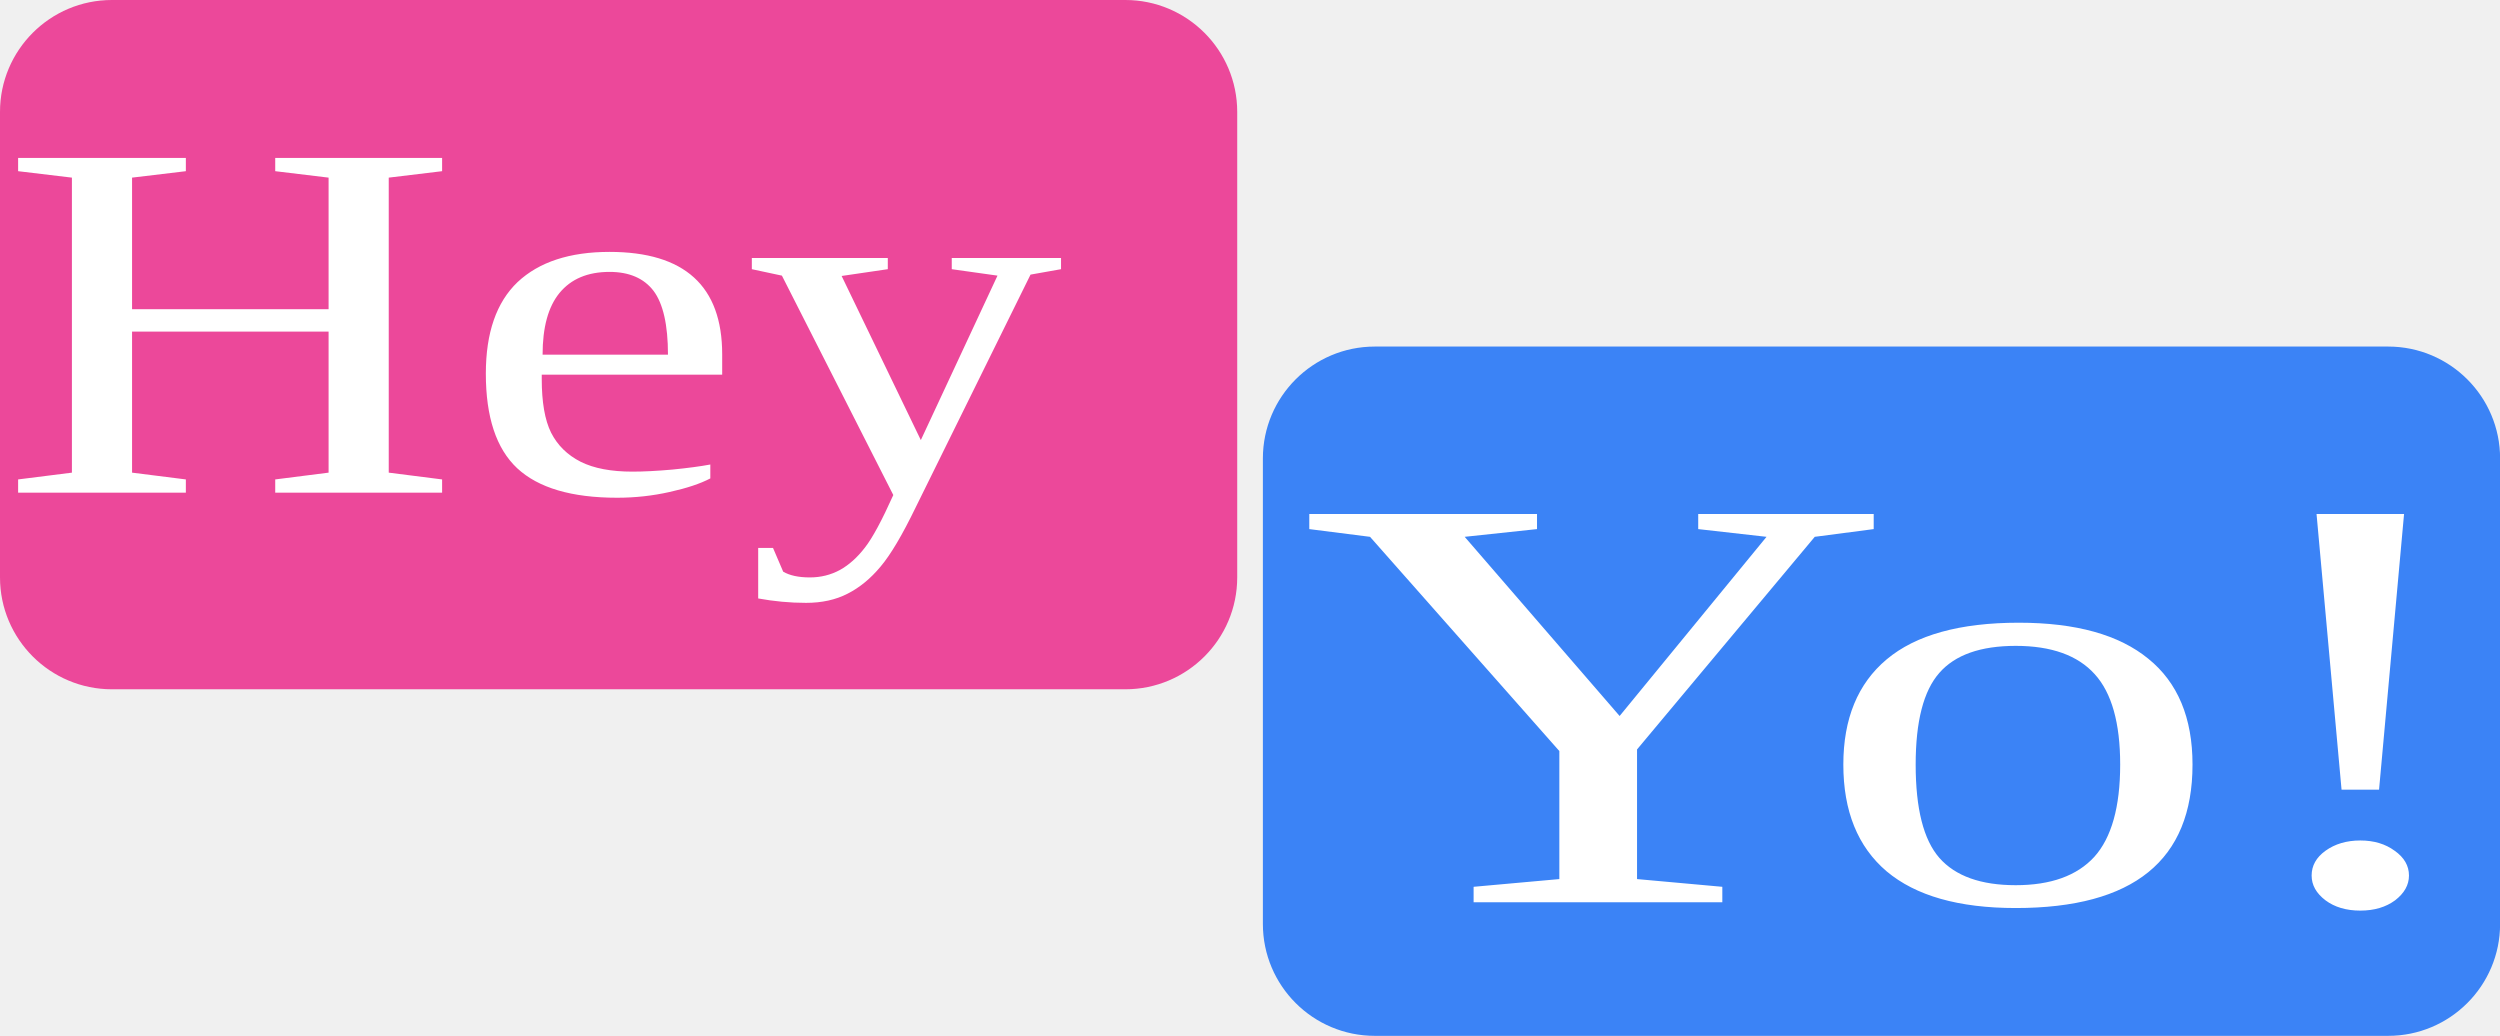
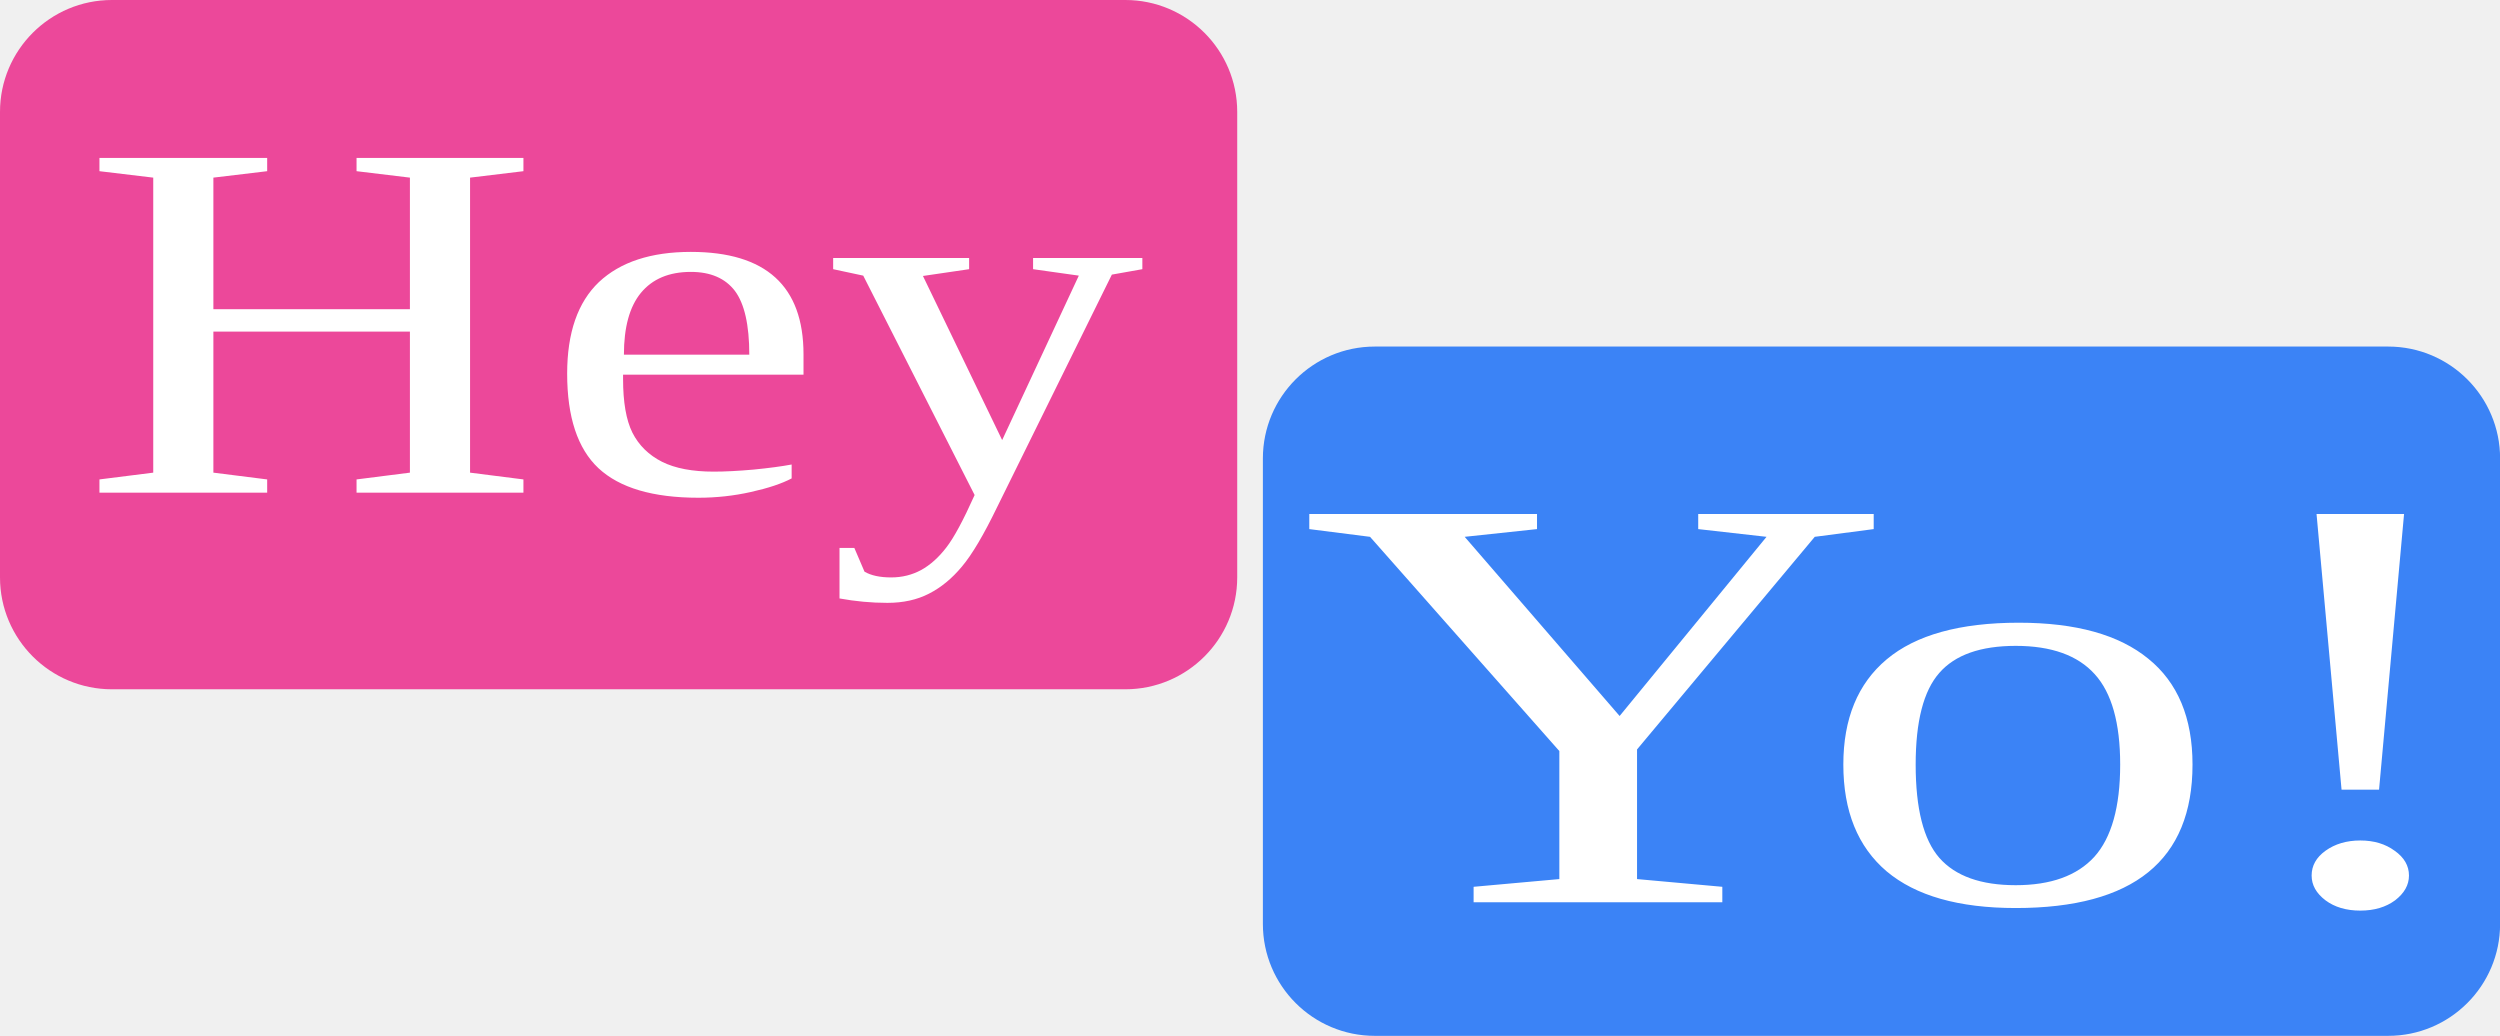
<svg xmlns="http://www.w3.org/2000/svg" width="103.07mm" height="42.705mm" version="1.1" viewBox="0 0 103.07 42.705">
  <g transform="translate(-44.52 -72.319)">
    <rect x="44.52" y="72.319" width="51.008" height="28.418" ry="4.615" fill="#ec489a" />
    <rect x="96.586" y="86.607" width="51.008" height="28.418" ry="4.615" fill="#3b83f6" />
    <text transform="scale(1.1176 .89474)" x="39.833" y="103.527" fill="#ffffff" font-size="23.548px" stroke-linecap="round" stroke-linejoin="round" stroke-width=".961" xml:space="preserve">
-       <tspan x="39.833" y="103.527" fill="#ffffff" stroke-width=".961">Hey</tspan>
+       <tspan x="42.833" y="103.527" fill="#ffffff" stroke-width=".961">Hey</tspan>
    </text>
    <text transform="scale(1.1782 .84876)" x="83.272" y="129.034" fill="#ffffff" font-size="28.807px" stroke-linecap="round" stroke-linejoin="round" stroke-width="1.176" xml:space="preserve">
      <tspan x="83.272" y="129.034" stroke-width="1.176">Yo!</tspan>
    </text>
  </g>
</svg>
